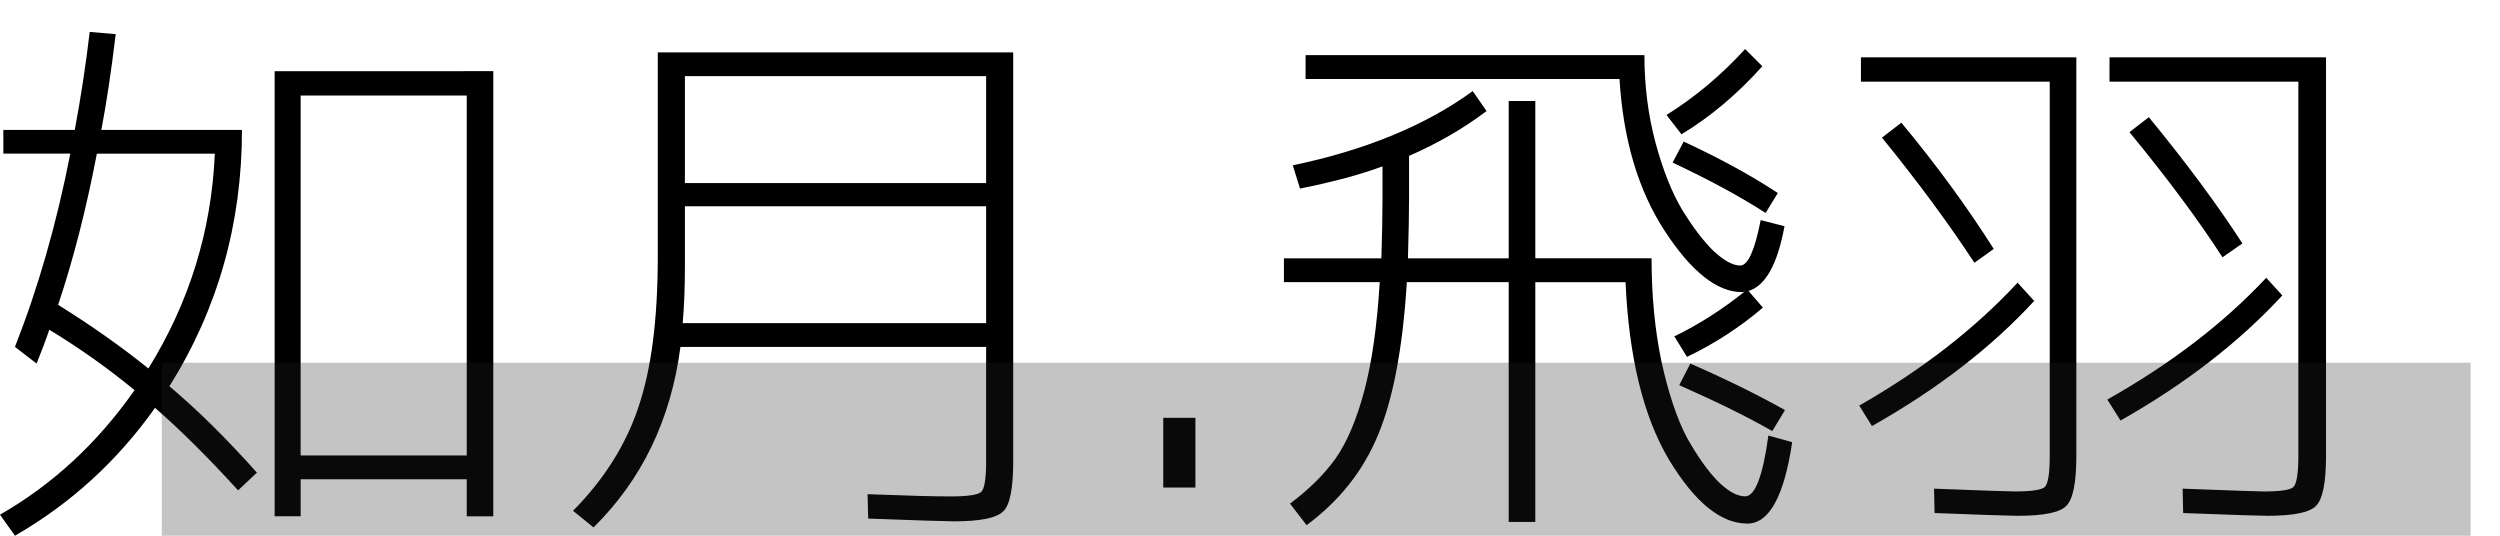
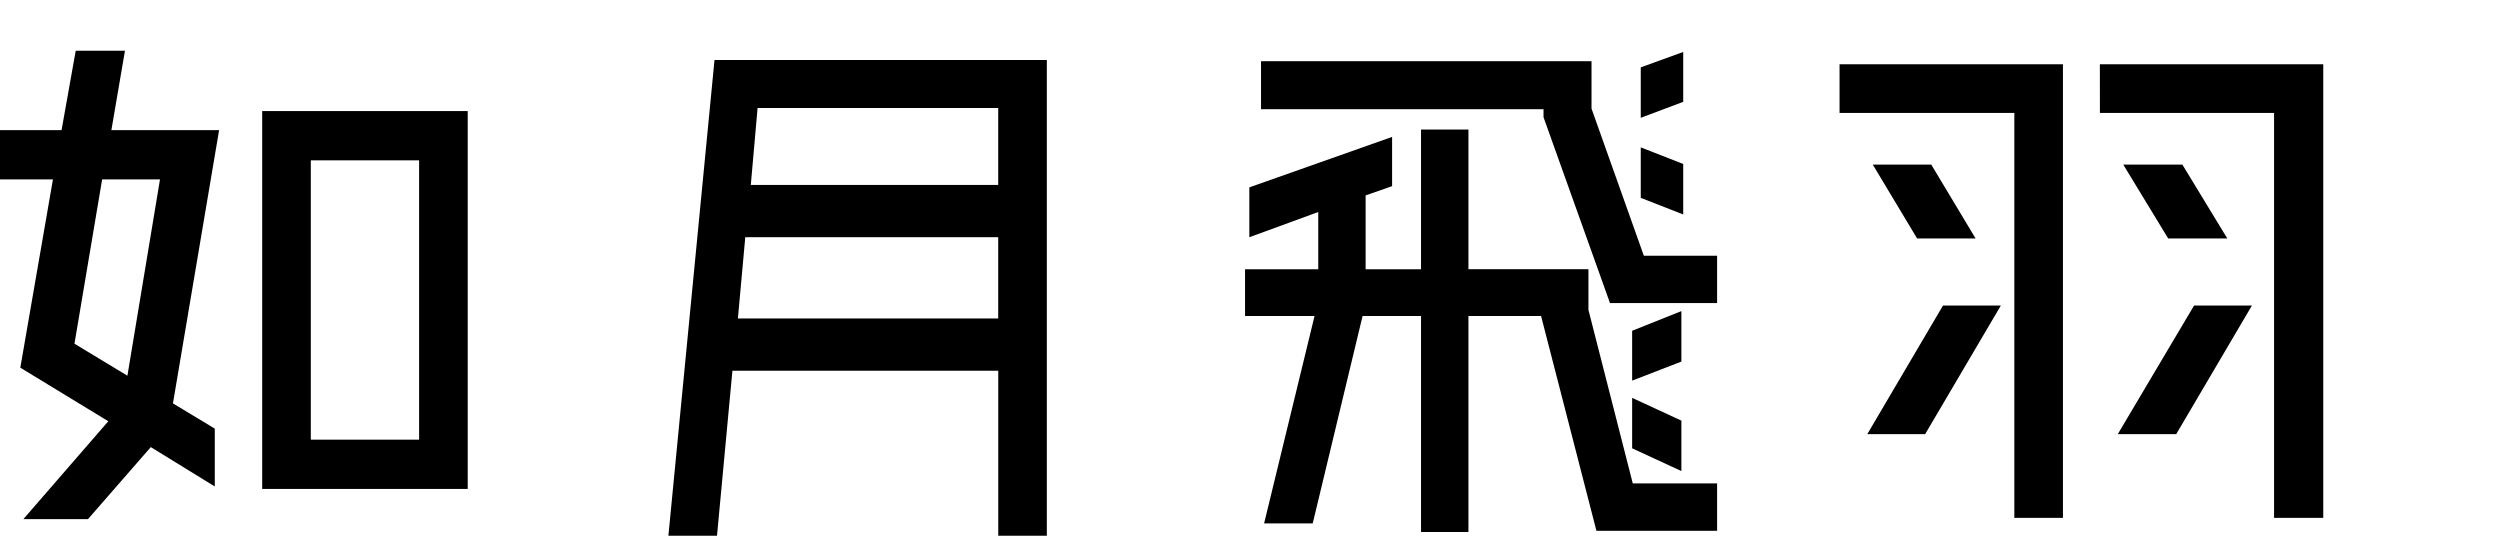
- <svg xmlns="http://www.w3.org/2000/svg" width="56mm" height="12mm" viewBox="0 0 56 12">
-   <g aria-label="如月.飛羽" style="line-height:1.25" font-weight="400" font-size="12.7" font-family="JKゴシックL" letter-spacing="0" word-spacing="0" stroke-width=".265">
-     <path d="M6.734 10.202h3.721V2.14h-3.72zm-5.63-2.816q-.112.335-.285.757L.335 7.77q.781-1.985 1.24-4.329h-1.5V2.91h1.6q.21-1.129.334-2.195l.583.05q-.149 1.24-.322 2.145h3.15q0 3.15-1.625 5.742.943.794 1.96 1.935l-.422.397q-.992-1.091-1.86-1.848Q2.208 10.921.335 12L0 11.529q1.774-1.017 3.014-2.79-.906-.745-1.91-1.353zm.198-.558q1.116.695 2.022 1.426Q4.7 6.034 4.812 3.442H2.17q-.36 1.873-.868 3.386zm9.748-5.234v9.972h-.595v-.831h-3.72v.83h-.583v-9.97zM15.342 4.62v1.328q0 .744-.05 1.29h6.797V4.62zm0-.52h6.747V1.706h-6.747zm-.608-2.927h7.962v9.165q0 .905-.223 1.116-.223.224-1.104.224-.248 0-1.922-.062l-.013-.546q1.315.05 1.848.05.583 0 .695-.1.112-.099.112-.682V7.771h-6.847q-.322 2.443-1.947 4.043l-.459-.372q1.042-1.054 1.464-2.32.434-1.277.434-3.36zM26.057 10.921V9.358h.72v1.563zM39.44 4.93l.533.137q-.236 1.278-.806 1.451l.322.372q-.769.658-1.7 1.104l-.284-.459q.818-.397 1.575-1.004-.013 0-.037.012h-.025q-.831 0-1.724-1.364-.893-1.365-1.017-3.41h-7.032v-.534h7.59q0 1.03.248 1.96.248.917.595 1.5.348.57.695.918.36.335.608.335.26 0 .458-1.017zM37.33 2.575q.955-.595 1.761-1.476l.385.385q-.831.93-1.811 1.525zm.136 1.067l.249-.471q1.227.57 2.108 1.153l-.273.446q-.868-.558-2.084-1.128zm2.146 6.114l.533.149q-.272 1.823-1.004 1.823-.893 0-1.761-1.439-.856-1.45-.968-3.968h-2.021v5.37h-.596V6.32h-2.282q-.136 2.207-.645 3.423-.496 1.203-1.6 2.021l-.372-.483q.633-.472 1.017-1.005.385-.546.645-1.513.26-.98.348-2.443H28.76v-.534h2.183q.025-.83.025-1.339v-.72q-.732.273-1.848.497l-.162-.521q2.444-.509 4.031-1.662l.31.446q-.769.583-1.736 1.005v.905q0 .534-.025 1.39h2.257V2.263h.596v3.522h2.604q0 1.253.223 2.32.236 1.066.57 1.699.348.62.683.967.347.347.62.347.335 0 .521-1.364zm-1.997-1.128l.248-.484q1.166.508 2.121 1.042l-.285.47q-.819-.47-2.084-1.028zM42.156 3.083l.434-.335q1.165 1.401 2.07 2.828l-.433.31q-.88-1.34-2.071-2.803zm3.41 3.658q-1.438 1.563-3.634 2.803l-.285-.459q2.108-1.203 3.547-2.753zM47.7 2.96l.434-.335q1.253 1.525 2.096 2.828l-.446.31q-.819-1.265-2.084-2.803zm-.496 5.99q2.134-1.203 3.56-2.728l.36.396Q49.67 8.192 47.5 9.42zm-2.096 2.059q.583 0 .695-.1.111-.111.111-.694V1.83h-4.229v-.546h4.825v8.93q0 .893-.223 1.116-.211.224-1.092.224-.236 0-1.86-.062l-.013-.546q1.613.062 1.786.062zm5.581 0q.583 0 .683-.1.111-.111.111-.694V1.83h-4.23v-.546h4.85v8.93q0 .893-.223 1.116-.21.224-1.091.224-.248 0-1.886-.062l-.012-.546q1.625.062 1.798.062z" style="-inkscape-font-specification:JKゴシックL" />
+ <svg xmlns="http://www.w3.org/2000/svg" width="56mm" height="12mm" viewBox="0 0 56 12" version="1.1" id="svg8">
+   <defs id="defs12" />
+   <g aria-label="如月飛羽" style="font-style:normal;font-weight:normal;font-size:13.786px;line-height:1.25;font-family:sans-serif;letter-spacing:0px;word-spacing:0px;fill:#000000;fill-opacity:1;stroke:none;stroke-width:0.265" id="text4540">
+     <path d="M 5.873,2.488 H 10.477 V 10.952 H 5.873 Z M 9.388,9.849 V 3.591 H 6.962 V 9.849 Z M 2.495,2.915 H 4.908 L 3.874,9.036 4.811,9.601 V 10.897 L 3.378,10.015 1.971,11.628 H 0.524 L 2.426,9.436 0.455,8.236 1.186,4.018 H -5.1212311e-7 V 2.915 H 1.379 L 1.696,1.137 h 1.103 z M 2.854,8.416 3.584,4.018 H 2.288 L 1.668,7.699 Z" style="font-style:normal;font-variant:normal;font-weight:normal;font-stretch:normal;font-family:'マキナス';-inkscape-font-specification:'マキナス';stroke-width:0.265" id="path4572" />
+     <path d="m 16.005,1.344 h 7.444 V 12 H 22.361 V 8.305 h -5.955 l -0.345,3.695 h -1.089 z m 6.355,1.075 h -5.39 l -0.152,1.723 h 5.542 z m -5.831,4.715 h 5.831 V 5.314 h -5.666 z" style="font-style:normal;font-variant:normal;font-weight:normal;font-stretch:normal;font-family:'マキナス';-inkscape-font-specification:'マキナス';stroke-width:0.265" id="path4574" />
+     <path d="M 35.581,6.941 36.574,10.828 h 1.889 v 1.062 H 35.76 L 34.52,7.078 H 32.893 V 11.917 H 31.831 V 7.078 H 30.522 L 29.405,11.724 H 28.316 L 29.446,7.078 H 27.889 V 6.031 H 29.529 V 4.749 L 27.985,5.314 V 4.197 l 3.198,-1.13 v 1.103 l -0.593,0.207 V 6.031 H 31.831 V 2.901 h 1.062 v 3.129 h 2.688 z m 1.241,-1.213 h 1.641 V 6.789 H 36.064 L 34.575,2.626 V 2.446 H 28.247 V 1.371 h 7.403 v 1.062 z m 0.841,1.241 V 8.099 L 36.56,8.526 V 7.409 Z M 36.56,10.042 V 8.912 l 1.103,0.51 v 1.13 z M 37.704,1.164 V 2.281 L 36.753,2.639 V 1.509 Z m 0,2.509 V 4.804 L 36.753,4.432 V 3.301 Z" style="font-style:normal;font-variant:normal;font-weight:normal;font-stretch:normal;font-family:'マキナス';-inkscape-font-specification:'マキナス';stroke-width:0.265" id="path4576" />
+     <path d="m 43.26,3.687 0.993,1.654 H 42.943 L 41.95,3.687 Z m 5.625,0 1.006,1.654 H 48.567 L 47.561,3.687 Z m -7.058,6.038 1.696,-2.881 h 1.296 l -1.696,2.881 z m 5.611,0 1.709,-2.881 h 1.296 L 48.747,9.725 Z M 41.206,2.529 V 1.44 h 5.004 V 11.6 h -1.089 V 2.529 Z m 5.831,-1.089 h 5.004 V 11.6 H 50.939 V 2.529 h -3.901 z" style="font-style:normal;font-variant:normal;font-weight:normal;font-stretch:normal;font-family:'マキナス';-inkscape-font-specification:'マキナス';stroke-width:0.265" id="path4578" />
  </g>
-   <path fill="#222" fill-opacity=".267" d="M3.624 8.125h51.717V12H3.624z" />
</svg>
